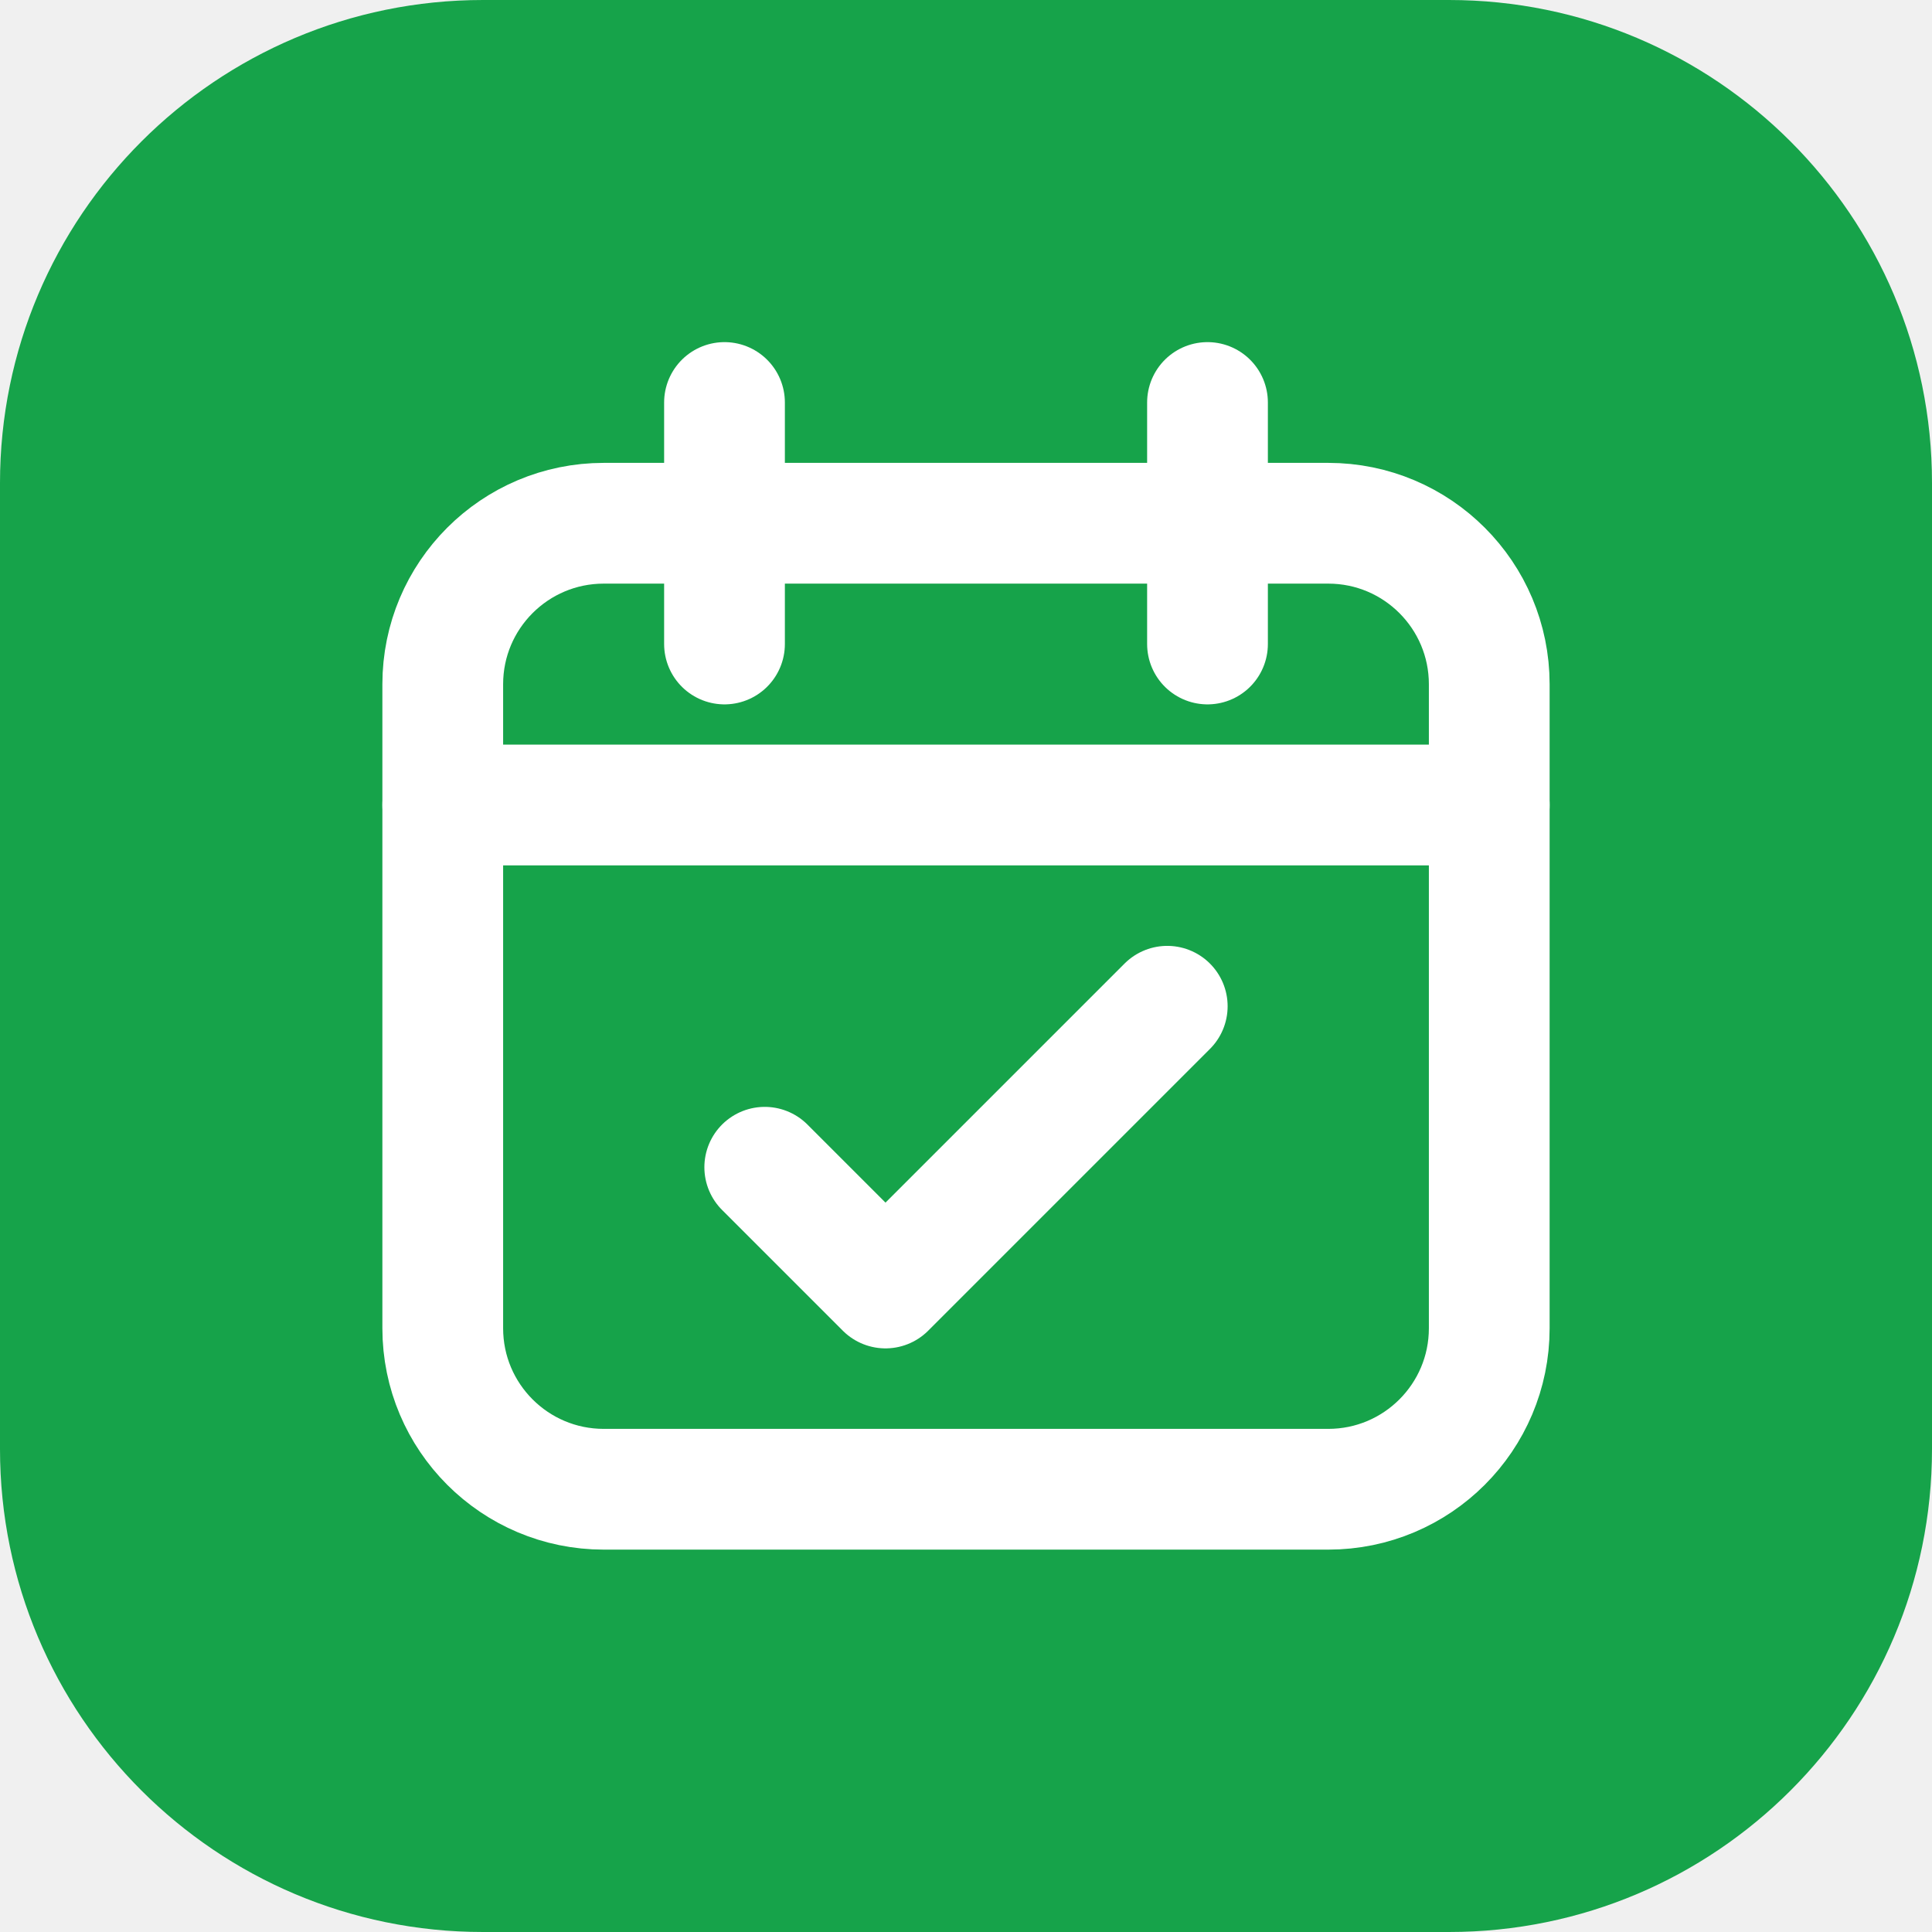
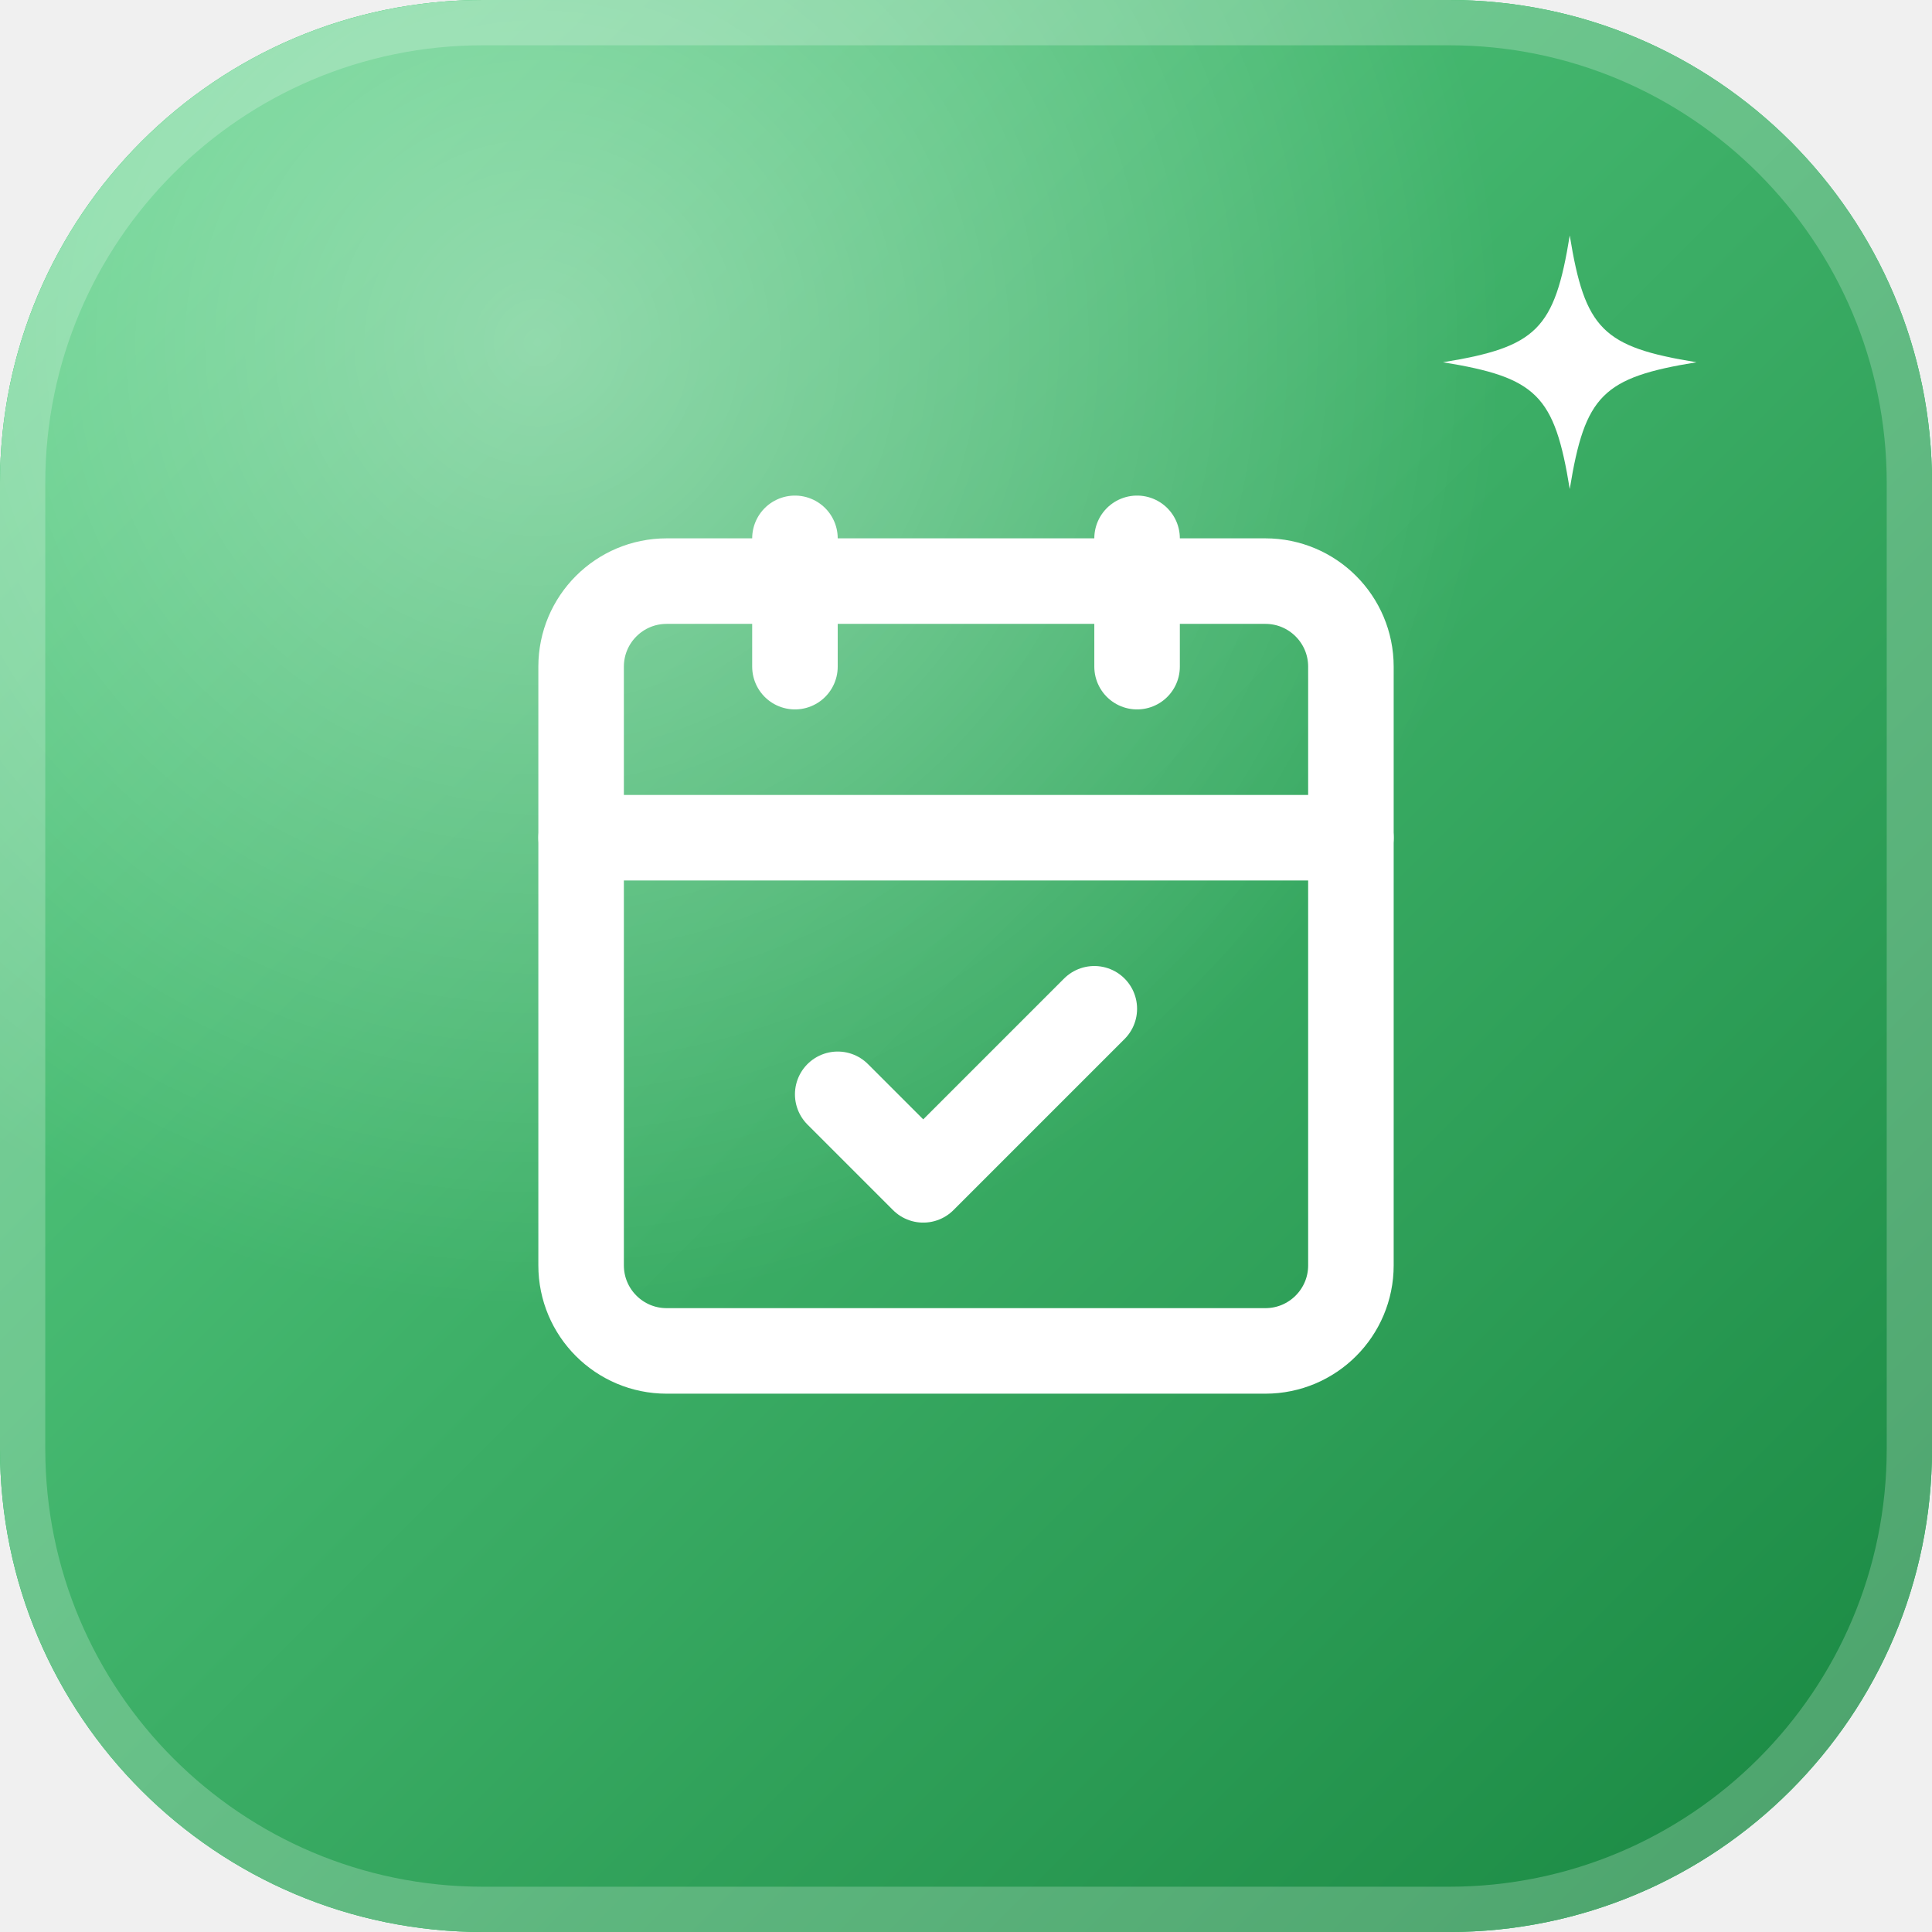
- <svg xmlns="http://www.w3.org/2000/svg" viewBox="0 0 48 48">
-   <rect width="48" height="48" rx="12" fill="#16a34a" />
-   <g fill="none" stroke="#fff" stroke-width="3" stroke-linecap="round" stroke-linejoin="round">
-     <rect x="11" y="13" width="26" height="24" rx="4" />
-     <path d="M11 20h26M18 10v6M30 10v6" />
-     <path d="M19 29l3 3 7-7" />
+ <svg xmlns="http://www.w3.org/2000/svg" viewBox="0 0 64 64" role="img" aria-hidden="true">
+   <defs>
+     <linearGradient id="t" x1="0" y1="0" x2="1" y2="1">
+       <stop offset="0" stop-color="#60d58b" />
+       <stop offset="1" stop-color="#178640" />
+     </linearGradient>
+     <radialGradient id="h" cx=".28" cy=".18" r=".9">
+       <stop offset="0" stop-color="#ffffff" stop-opacity=".38" />
+       <stop offset=".55" stop-color="#ffffff" stop-opacity="0" />
+     </radialGradient>
+   </defs>
+   <style>.g,.o,.w,.s{transform-box:fill-box;transform-origin:50% 50%}@keyframes m{0%,100%{transform:translateY(0)}50%{transform:translateY(-1.6px)}}.g{animation:m 3.2s ease-in-out infinite}@keyframes s{0%,100%{opacity:.35;transform:scale(.55) rotate(0)}50%{opacity:1;transform:scale(1) rotate(45deg)}}.s{animation:s 3s ease-in-out infinite}@media (prefers-reduced-motion:reduce){.g,.o,.w,.s,.g path,.g polyline{animation:none!important}}</style>
+   <rect width="64" height="64" rx="16" fill="#22c55e" />
+   <rect width="64" height="64" rx="16" fill="url(#t)" />
+   <rect width="64" height="64" rx="16" fill="url(#h)" />
+   <rect x=".75" y=".75" width="62.5" height="62.5" rx="15.25" fill="none" stroke="#ffffff" stroke-opacity=".22" stroke-width="1.5" />
+   <g transform="translate(15 15) scale(1.4167)">
+     <g class="g" fill="none" stroke="#ffffff" stroke-width="2" stroke-linecap="round" stroke-linejoin="round">
+       <path d="M8 2v3" />
+       <path d="M16 2v3" />
+       <rect x="3" y="3" width="18" height="18" rx="2" />
+       <path d="M3 9h18" />
+       <path d="m9 15 2 2 4-4" />
+     </g>
+   </g>
+   <g transform="translate(52 12) scale(.42)">
+     <path class="s" d="M0 -10 C1.2 -2.6 2.6 -1.2 10 0 C2.6 1.2 1.2 2.6 0 10 C-1.2 2.6 -2.6 1.2 -10 0 C-2.6 -1.2 -1.2 -2.6 0 -10Z" fill="#ffffff" />
  </g>
</svg>
